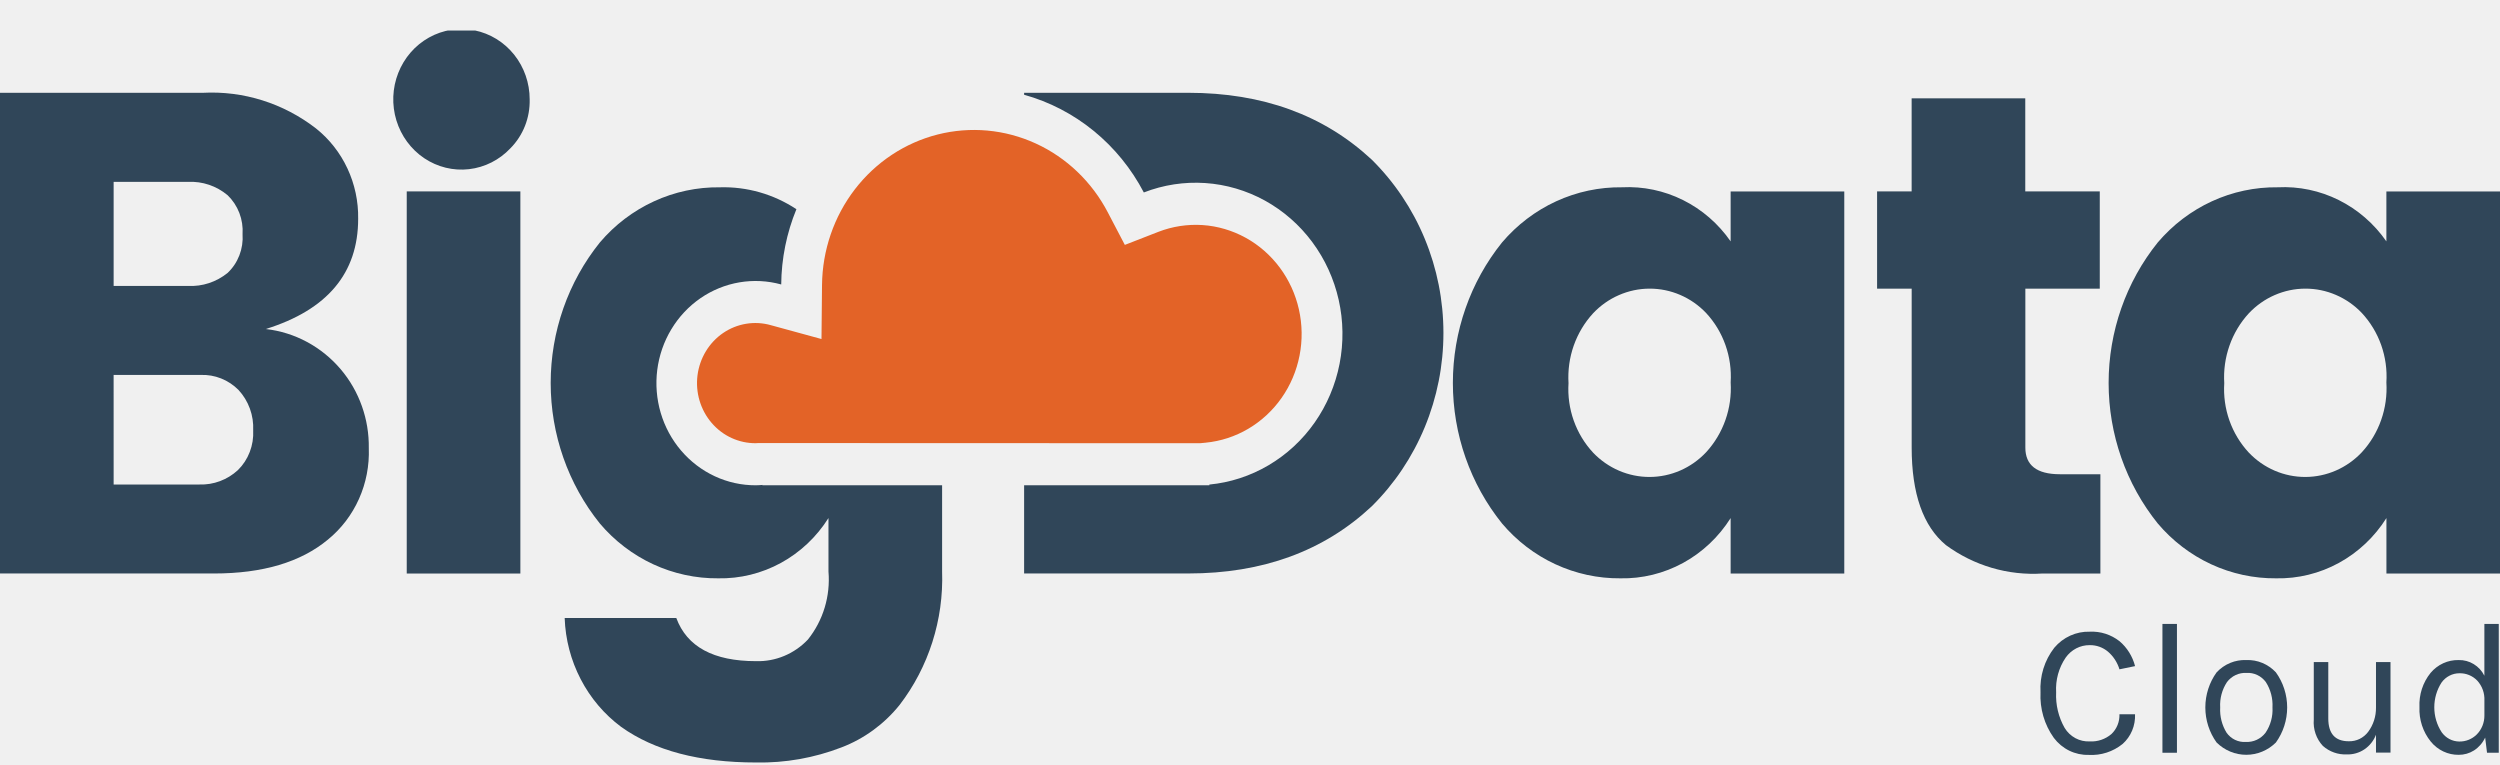
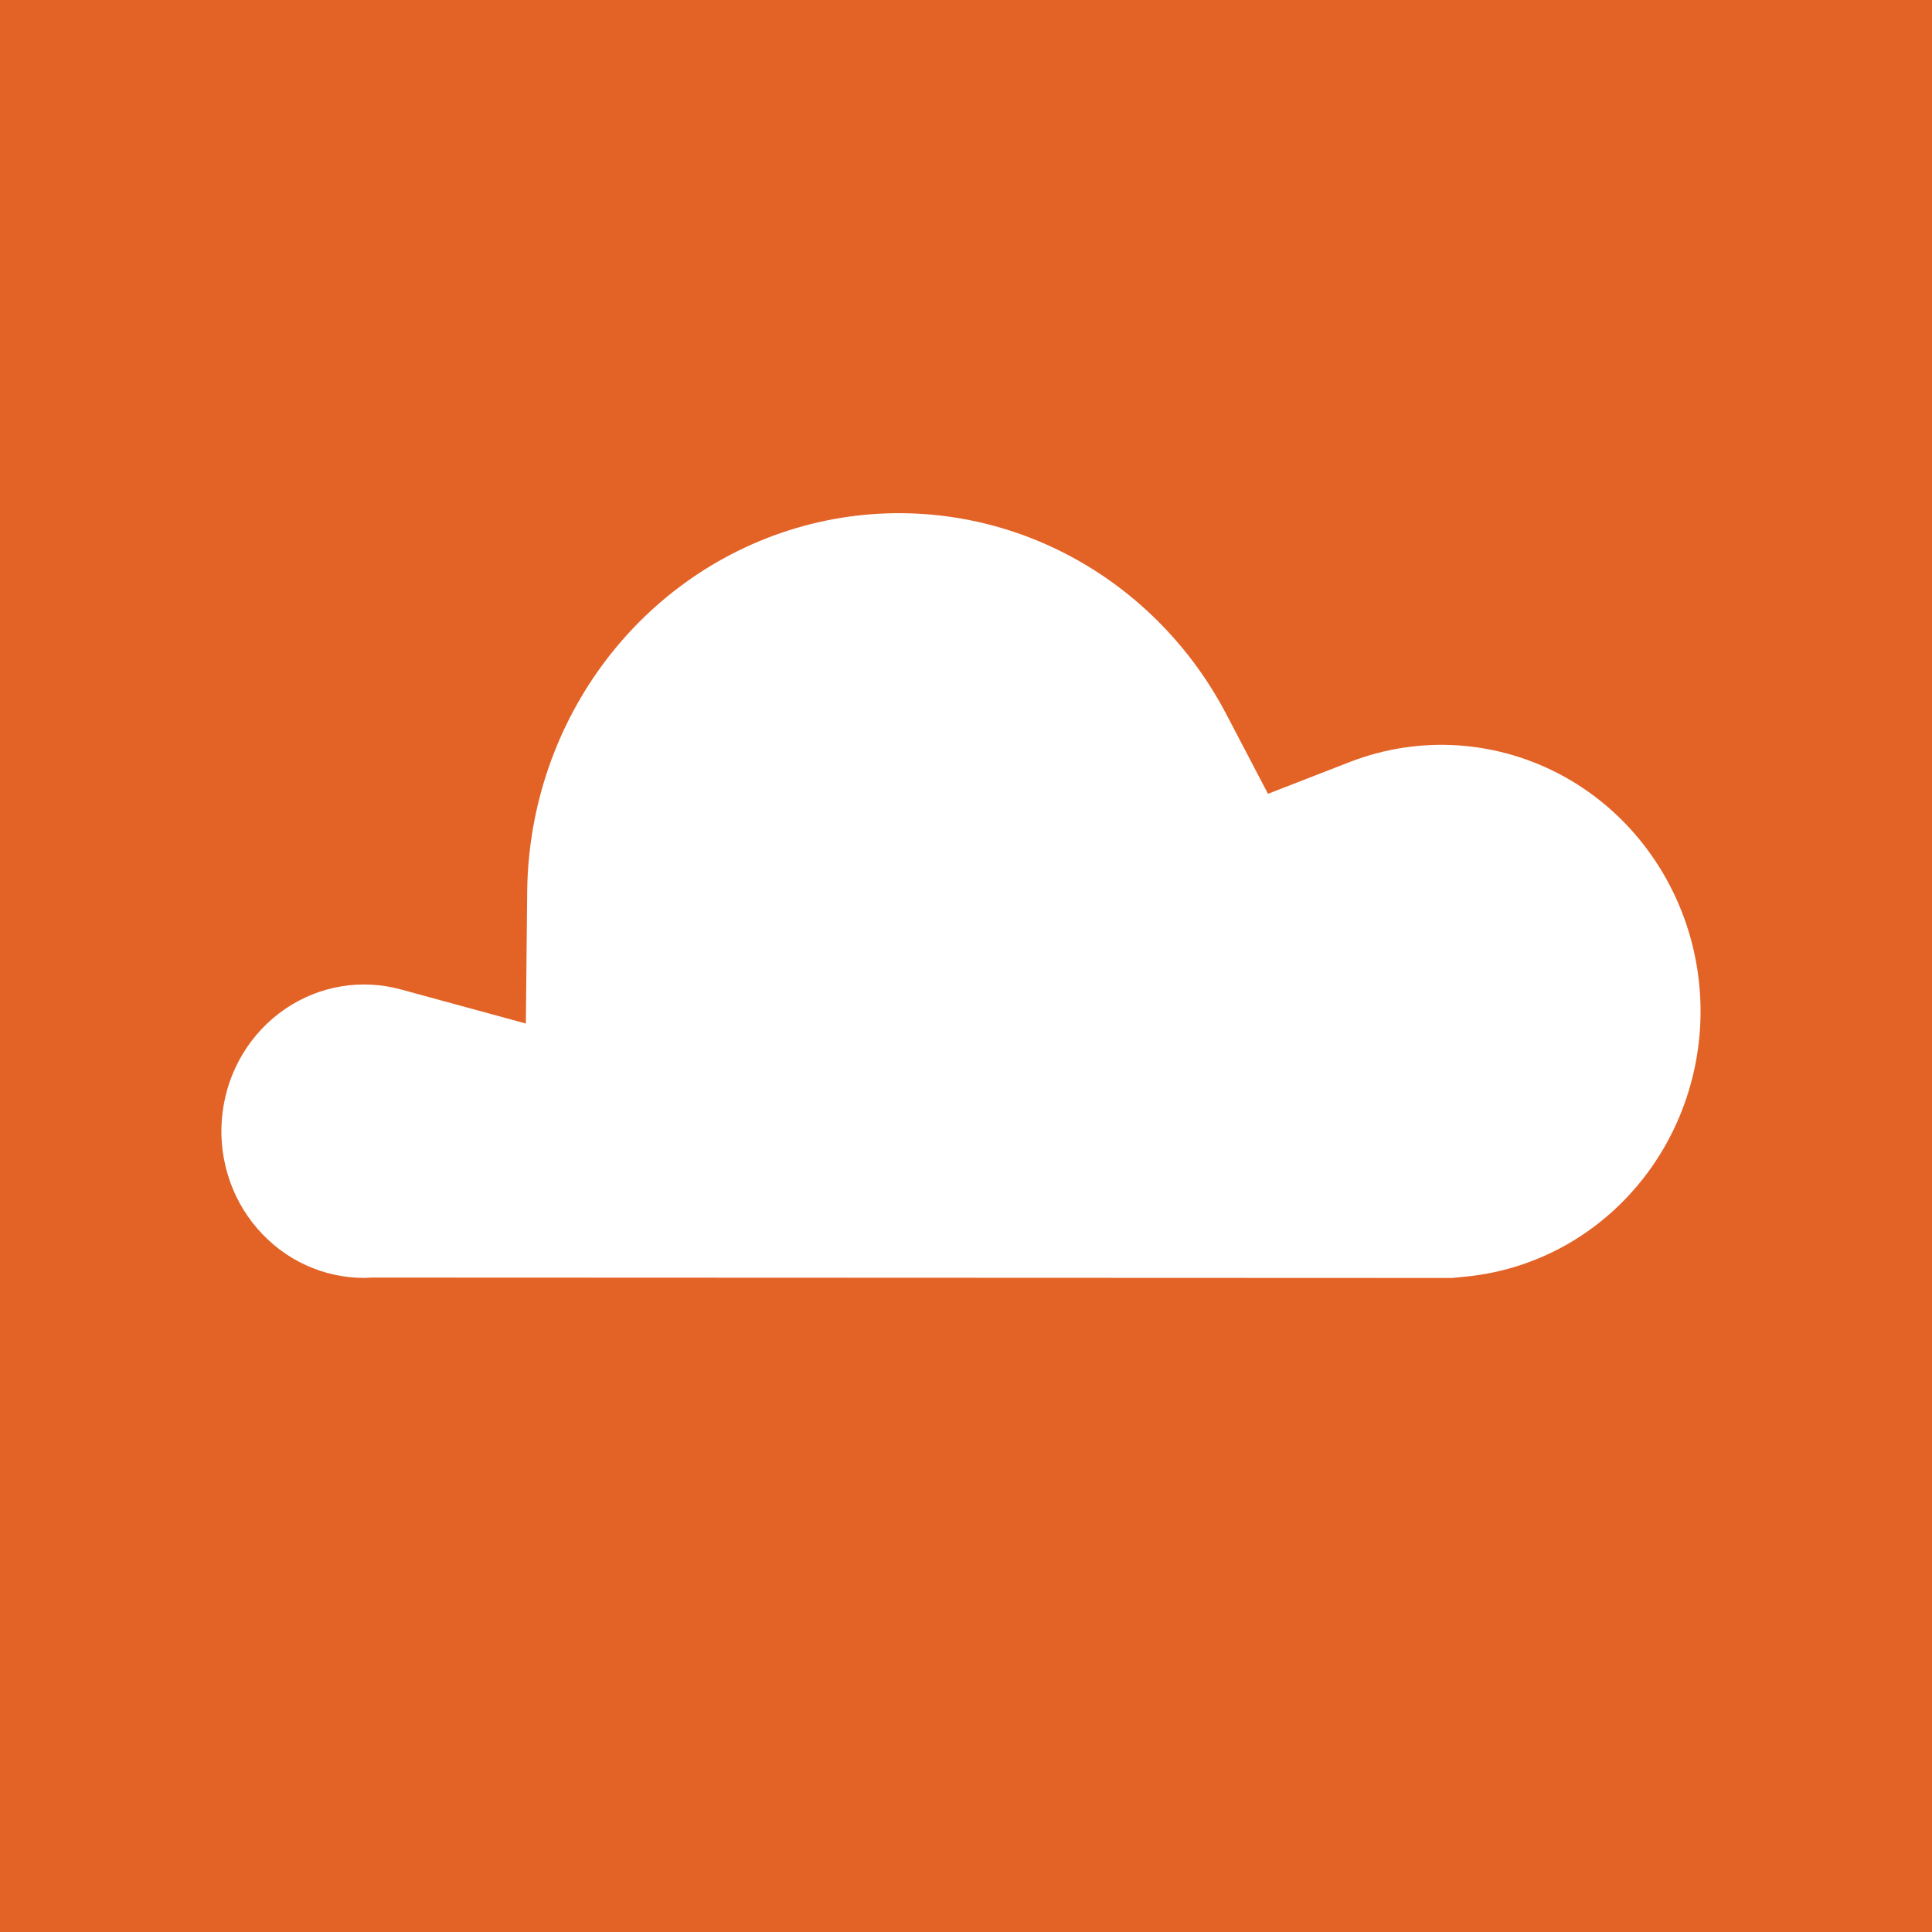
- <svg xmlns="http://www.w3.org/2000/svg" width="121" height="37" viewBox="0 0 121 37" fill="none">
-   <g clip-path="url(#clip0)">
-     <path d="M0 4.492H9.809C11.777 4.386 13.718 4.996 15.293 6.216C15.94 6.731 16.462 7.395 16.816 8.154C17.171 8.914 17.349 9.748 17.335 10.591C17.335 13.218 15.845 14.996 12.864 15.925C14.271 16.084 15.568 16.782 16.498 17.881C17.389 18.936 17.871 20.293 17.85 21.692C17.881 22.538 17.718 23.379 17.374 24.148C17.031 24.916 16.516 25.591 15.872 26.116C14.553 27.21 12.714 27.757 10.356 27.757H0V4.492ZM5.5 8.801V13.839H9.102C9.793 13.874 10.472 13.65 11.016 13.21C11.266 12.974 11.461 12.683 11.586 12.358C11.711 12.034 11.764 11.685 11.74 11.336C11.763 10.986 11.71 10.635 11.585 10.308C11.459 9.982 11.265 9.688 11.016 9.448C10.477 8.998 9.795 8.768 9.102 8.803L5.5 8.801ZM5.5 23.45H9.649C10.334 23.474 11.002 23.225 11.514 22.754C11.765 22.508 11.961 22.208 12.088 21.876C12.216 21.544 12.272 21.188 12.254 20.831C12.271 20.473 12.217 20.115 12.095 19.779C11.973 19.443 11.786 19.136 11.546 18.876C11.305 18.633 11.018 18.442 10.702 18.317C10.387 18.191 10.05 18.134 9.713 18.147H5.499L5.5 23.45Z" fill="#304659" />
-     <path d="M24.704 7.177C24.17 7.743 23.463 8.101 22.701 8.188C21.941 8.276 21.174 8.088 20.532 7.657C19.891 7.226 19.415 6.579 19.185 5.826C18.956 5.073 18.988 4.261 19.276 3.53C19.564 2.799 20.089 2.193 20.762 1.817C21.436 1.441 22.215 1.318 22.966 1.469C23.718 1.62 24.395 2.035 24.883 2.644C25.37 3.253 25.636 4.018 25.636 4.807C25.647 5.247 25.57 5.684 25.41 6.092C25.249 6.5 25.009 6.869 24.704 7.177ZM19.686 27.758V9.265H25.186V27.758H19.686Z" fill="#304659" />
-     <path d="M72.7 25.338C71.161 23.426 70.319 21.02 70.319 18.536C70.319 16.052 71.161 13.646 72.7 11.733C73.422 10.883 74.316 10.204 75.318 9.743C76.32 9.282 77.407 9.051 78.505 9.065C79.524 9.013 80.539 9.225 81.458 9.683C82.377 10.14 83.17 10.828 83.763 11.683V9.266H89.263V27.76H83.763V25.075C83.187 25.988 82.395 26.736 81.461 27.246C80.526 27.756 79.481 28.013 78.424 27.991C77.341 28 76.268 27.767 75.28 27.309C74.292 26.852 73.412 26.179 72.7 25.338ZM82.574 21.891C82.987 21.442 83.306 20.91 83.511 20.328C83.716 19.746 83.802 19.128 83.764 18.51C83.803 17.895 83.717 17.279 83.512 16.7C83.308 16.121 82.988 15.592 82.574 15.147C82.217 14.773 81.791 14.476 81.321 14.274C80.851 14.072 80.346 13.968 79.837 13.97C79.328 13.971 78.824 14.078 78.355 14.283C77.886 14.487 77.461 14.787 77.106 15.163C76.693 15.612 76.374 16.144 76.169 16.726C75.965 17.307 75.879 17.926 75.916 18.544C75.877 19.159 75.963 19.776 76.168 20.355C76.373 20.934 76.692 21.463 77.106 21.908C77.463 22.282 77.89 22.579 78.36 22.781C78.83 22.983 79.334 23.086 79.844 23.085C80.353 23.083 80.857 22.977 81.326 22.772C81.795 22.567 82.219 22.267 82.574 21.891Z" fill="#304659" />
-     <path d="M99.697 22.953H101.659V27.758H98.861C97.194 27.866 95.542 27.381 94.181 26.382C93.077 25.466 92.525 23.892 92.525 21.66V13.972H90.851V9.265H92.523V4.759H98.023V9.265H101.629V13.972H98.027V21.66C98.025 22.521 98.582 22.952 99.697 22.953Z" fill="#304659" />
-     <path d="M104.437 25.338C102.898 23.426 102.057 21.02 102.057 18.536C102.057 16.052 102.898 13.646 104.437 11.733C105.16 10.883 106.053 10.204 107.055 9.743C108.057 9.282 109.145 9.051 110.242 9.065C111.261 9.013 112.277 9.225 113.196 9.683C114.114 10.14 114.907 10.828 115.501 11.683V9.266H121.001V27.76H115.503V25.075C114.927 25.988 114.134 26.736 113.2 27.246C112.266 27.756 111.221 28.013 110.163 27.991C109.08 28 108.007 27.768 107.019 27.31C106.03 26.852 105.15 26.179 104.437 25.338ZM114.311 21.891C114.725 21.442 115.044 20.91 115.248 20.328C115.453 19.746 115.539 19.128 115.501 18.51C115.54 17.895 115.454 17.279 115.25 16.7C115.045 16.121 114.725 15.592 114.311 15.147C113.954 14.773 113.528 14.476 113.058 14.274C112.588 14.072 112.084 13.968 111.574 13.97C111.065 13.971 110.561 14.078 110.092 14.283C109.623 14.487 109.199 14.787 108.844 15.163C108.43 15.612 108.111 16.144 107.907 16.726C107.702 17.307 107.616 17.926 107.654 18.544C107.615 19.159 107.7 19.776 107.905 20.355C108.11 20.934 108.43 21.463 108.844 21.908C109.201 22.282 109.627 22.579 110.097 22.781C110.567 22.983 111.072 23.086 111.581 23.085C112.09 23.083 112.594 22.977 113.063 22.772C113.532 22.567 113.956 22.267 114.311 21.891Z" fill="#304659" />
-     <path d="M36.701 21.444C36.66 21.444 36.619 21.451 36.577 21.451C36.174 21.454 35.775 21.367 35.407 21.198C35.038 21.029 34.71 20.78 34.443 20.468C34.176 20.157 33.977 19.79 33.859 19.393C33.741 18.996 33.707 18.577 33.759 18.165C33.812 17.753 33.949 17.357 34.162 17.005C34.375 16.652 34.659 16.35 34.995 16.12C35.331 15.89 35.711 15.737 36.109 15.671C36.507 15.605 36.914 15.627 37.303 15.737L39.76 16.409L39.786 13.789C39.803 12.108 40.363 10.48 41.376 9.162C42.39 7.844 43.8 6.911 45.385 6.509C46.969 6.108 48.639 6.261 50.13 6.944C51.621 7.627 52.849 8.802 53.621 10.284L54.442 11.853L56.06 11.223C56.744 10.957 57.475 10.845 58.205 10.893C58.934 10.942 59.645 11.152 60.29 11.507C60.935 11.862 61.498 12.355 61.943 12.954C62.387 13.552 62.703 14.241 62.867 14.975C63.032 15.709 63.043 16.471 62.898 17.209C62.754 17.948 62.458 18.646 62.03 19.257C61.602 19.868 61.053 20.377 60.418 20.752C59.783 21.126 59.079 21.356 58.351 21.426L58.08 21.452L36.701 21.444Z" fill="#E36327" />
-     <path d="M36.902 23.488V23.471C36.795 23.479 36.688 23.488 36.579 23.488C35.895 23.49 35.219 23.341 34.596 23.051C33.974 22.762 33.418 22.338 32.966 21.809C32.515 21.281 32.178 20.659 31.979 19.985C31.78 19.311 31.723 18.602 31.811 17.903C31.9 17.205 32.132 16.534 32.493 15.936C32.853 15.338 33.333 14.826 33.901 14.434C34.469 14.043 35.112 13.781 35.786 13.666C36.46 13.551 37.151 13.586 37.811 13.768C37.822 12.516 38.072 11.278 38.546 10.125C37.442 9.396 36.15 9.027 34.839 9.066C33.741 9.052 32.654 9.283 31.652 9.744C30.65 10.204 29.756 10.883 29.034 11.734C27.495 13.647 26.653 16.053 26.653 18.537C26.653 21.021 27.495 23.427 29.034 25.339C29.746 26.18 30.627 26.852 31.615 27.31C32.603 27.767 33.675 28 34.759 27.991C35.816 28.012 36.861 27.756 37.795 27.246C38.73 26.735 39.522 25.988 40.098 25.074V27.66C40.198 28.851 39.84 30.034 39.101 30.956C38.775 31.299 38.384 31.569 37.953 31.748C37.521 31.928 37.058 32.014 36.593 32C34.534 32 33.248 31.304 32.733 29.911H27.33C27.366 30.946 27.631 31.959 28.105 32.872C28.578 33.785 29.248 34.575 30.063 35.181C31.672 36.33 33.848 36.904 36.593 36.904C38.002 36.932 39.405 36.684 40.725 36.175C41.822 35.757 42.793 35.048 43.54 34.12C44.948 32.285 45.678 29.994 45.598 27.657V23.487L36.902 23.488Z" fill="#304659" />
-     <path d="M66.388 7.723C64.07 5.568 61.111 4.491 57.512 4.491H49.567V4.586C50.794 4.927 51.941 5.523 52.937 6.336C53.933 7.149 54.758 8.163 55.361 9.315C56.309 8.947 57.322 8.791 58.333 8.859C59.344 8.927 60.329 9.217 61.223 9.709C62.116 10.202 62.897 10.885 63.512 11.714C64.128 12.543 64.565 13.498 64.793 14.515C65.021 15.532 65.035 16.588 64.835 17.611C64.635 18.635 64.224 19.602 63.632 20.448C63.039 21.295 62.277 22.001 61.397 22.519C60.518 23.037 59.541 23.356 58.532 23.453V23.487H49.567V27.756H57.512C61.114 27.756 64.073 26.674 66.388 24.509C67.487 23.424 68.361 22.12 68.957 20.678C69.555 19.236 69.862 17.684 69.862 16.116C69.862 14.548 69.555 12.996 68.957 11.553C68.361 10.111 67.487 8.808 66.388 7.722V7.723Z" fill="#304659" />
-     <path d="M101.144 30.574C101.663 30.548 102.174 30.712 102.587 31.036C102.953 31.347 103.215 31.768 103.337 32.24L102.582 32.395C102.48 32.061 102.287 31.764 102.026 31.54C101.776 31.331 101.463 31.219 101.142 31.225C100.915 31.223 100.691 31.276 100.489 31.381C100.287 31.486 100.112 31.64 99.978 31.829C99.645 32.319 99.482 32.911 99.517 33.508C99.488 34.113 99.632 34.712 99.93 35.234C100.058 35.443 100.238 35.613 100.451 35.728C100.664 35.842 100.903 35.896 101.142 35.884C101.525 35.906 101.901 35.778 102.195 35.526C102.323 35.405 102.423 35.256 102.49 35.091C102.557 34.926 102.588 34.748 102.581 34.569H103.336C103.347 34.84 103.3 35.109 103.196 35.358C103.092 35.607 102.935 35.828 102.736 36.006C102.27 36.383 101.685 36.572 101.093 36.537C100.769 36.546 100.447 36.476 100.154 36.333C99.86 36.189 99.604 35.977 99.405 35.712C98.949 35.076 98.722 34.297 98.761 33.507C98.716 32.728 98.953 31.96 99.428 31.351C99.64 31.099 99.904 30.898 100.201 30.764C100.498 30.629 100.82 30.564 101.144 30.574Z" fill="#304659" />
-     <path d="M104.662 30.198H105.364V36.433H104.662V30.198Z" fill="#304659" />
-     <path d="M108.718 31.947C108.985 31.936 109.25 31.983 109.498 32.086C109.745 32.189 109.968 32.344 110.153 32.542C110.507 33.033 110.699 33.628 110.699 34.24C110.699 34.852 110.507 35.447 110.153 35.938C109.767 36.319 109.253 36.532 108.719 36.532C108.184 36.532 107.67 36.319 107.284 35.938C106.93 35.447 106.738 34.852 106.738 34.24C106.738 33.628 106.93 33.033 107.284 32.542C107.469 32.344 107.692 32.189 107.939 32.086C108.187 31.983 108.452 31.936 108.718 31.947ZM109.988 34.24C110.012 33.806 109.9 33.377 109.668 33.014C109.559 32.866 109.417 32.748 109.254 32.671C109.09 32.593 108.91 32.558 108.731 32.569C108.55 32.559 108.37 32.594 108.205 32.672C108.04 32.749 107.896 32.867 107.785 33.014C107.548 33.374 107.432 33.805 107.457 34.24C107.433 34.672 107.542 35.101 107.768 35.466C107.874 35.614 108.015 35.732 108.177 35.81C108.339 35.887 108.518 35.922 108.696 35.91C108.878 35.919 109.06 35.884 109.226 35.807C109.392 35.73 109.538 35.613 109.651 35.466C109.894 35.108 110.013 34.676 109.988 34.24Z" fill="#304659" />
-     <path d="M114.998 35.561C114.887 35.85 114.691 36.097 114.438 36.268C114.186 36.438 113.888 36.524 113.586 36.513C113.162 36.533 112.747 36.386 112.426 36.101C112.27 35.933 112.149 35.733 112.074 35.514C111.998 35.295 111.968 35.061 111.987 34.829V32.043H112.689V34.77C112.689 35.509 113.02 35.878 113.683 35.877C113.863 35.882 114.042 35.843 114.205 35.764C114.367 35.684 114.51 35.567 114.62 35.42C114.87 35.084 115.003 34.672 114.998 34.248V32.043H115.7V36.427H114.998V35.561Z" fill="#304659" />
-     <path d="M120.244 32.705V30.197H120.94V36.432H120.372L120.282 35.699C120.163 35.955 119.975 36.171 119.741 36.322C119.519 36.462 119.263 36.535 119.003 36.533C118.745 36.537 118.49 36.481 118.256 36.37C118.021 36.259 117.814 36.096 117.649 35.892C117.271 35.425 117.076 34.829 117.102 34.222C117.074 33.621 117.266 33.031 117.64 32.569C117.808 32.368 118.017 32.209 118.252 32.101C118.487 31.994 118.742 31.941 118.999 31.947C119.255 31.94 119.507 32.008 119.727 32.142C119.948 32.276 120.127 32.471 120.244 32.705ZM119.036 32.586C118.868 32.586 118.702 32.626 118.552 32.704C118.401 32.782 118.271 32.895 118.171 33.034C117.941 33.39 117.819 33.809 117.82 34.236C117.82 34.664 117.944 35.082 118.175 35.437C118.273 35.576 118.401 35.689 118.549 35.768C118.697 35.847 118.861 35.888 119.028 35.89C119.184 35.893 119.34 35.864 119.485 35.805C119.631 35.746 119.764 35.659 119.876 35.547C119.995 35.427 120.089 35.283 120.152 35.125C120.215 34.967 120.247 34.798 120.245 34.627V33.91C120.254 33.732 120.228 33.555 120.168 33.388C120.108 33.221 120.016 33.069 119.897 32.94C119.785 32.824 119.65 32.732 119.502 32.672C119.354 32.611 119.196 32.582 119.036 32.586Z" fill="#304659" />
-   </g>
-   <defs>
-     <clipPath id="clip0">
-       <rect width="121" height="35.429" fill="white" transform="translate(0 1.47656)" />
-     </clipPath>
-   </defs>
+ <svg xmlns="http://www.w3.org/2000/svg" width="32" height="32" viewBox="0 0 32 32" fill="none">
+   <rect width="32" height="32" fill="#E36327" />
+   <path d="M6.15 21.16C6.115 21.16 6.08 21.166 6.045 21.166C5.708 21.168 5.374 21.096 5.066 20.955C4.757 20.813 4.482 20.605 4.259 20.345C4.035 20.085 3.868 19.779 3.77 19.447C3.671 19.115 3.643 18.765 3.687 18.421C3.73 18.077 3.845 17.746 4.024 17.451C4.202 17.157 4.44 16.905 4.721 16.713C5.002 16.52 5.32 16.392 5.654 16.337C5.987 16.282 6.328 16.301 6.653 16.392L8.71 16.953L8.732 14.765C8.747 13.36 9.215 12 10.064 10.899C10.912 9.798 12.093 9.019 13.419 8.683C14.746 8.348 16.144 8.475 17.392 9.046C18.64 9.617 19.669 10.599 20.315 11.836L21.002 13.148L22.357 12.621C22.93 12.399 23.542 12.305 24.152 12.346C24.763 12.387 25.359 12.562 25.898 12.858C26.438 13.155 26.91 13.567 27.282 14.067C27.654 14.567 27.918 15.142 28.056 15.756C28.194 16.369 28.203 17.005 28.082 17.622C27.961 18.239 27.713 18.823 27.355 19.333C26.997 19.843 26.537 20.269 26.006 20.582C25.474 20.894 24.884 21.086 24.275 21.145L24.048 21.167L6.15 21.16Z" fill="white" />
</svg>
